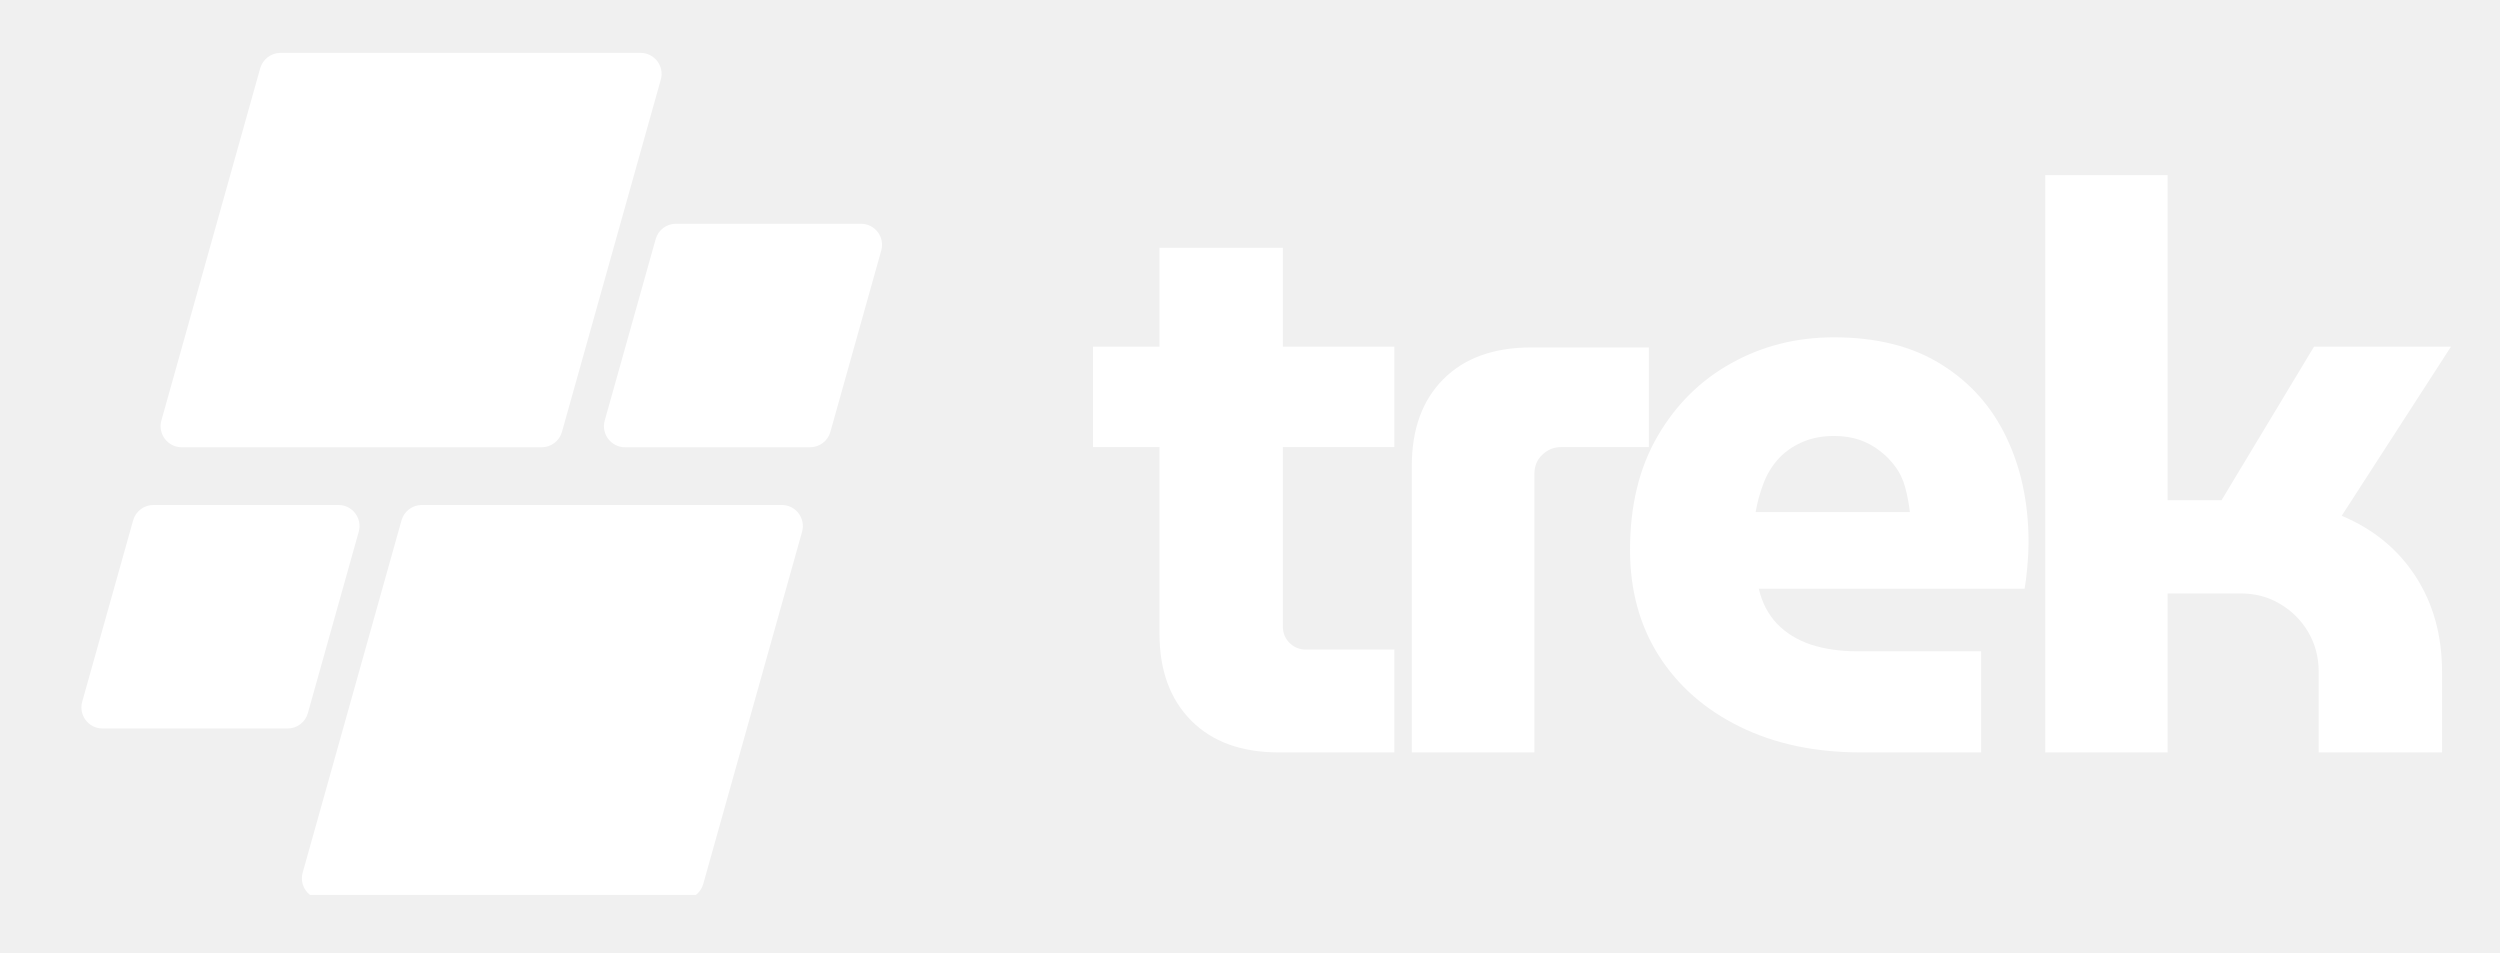
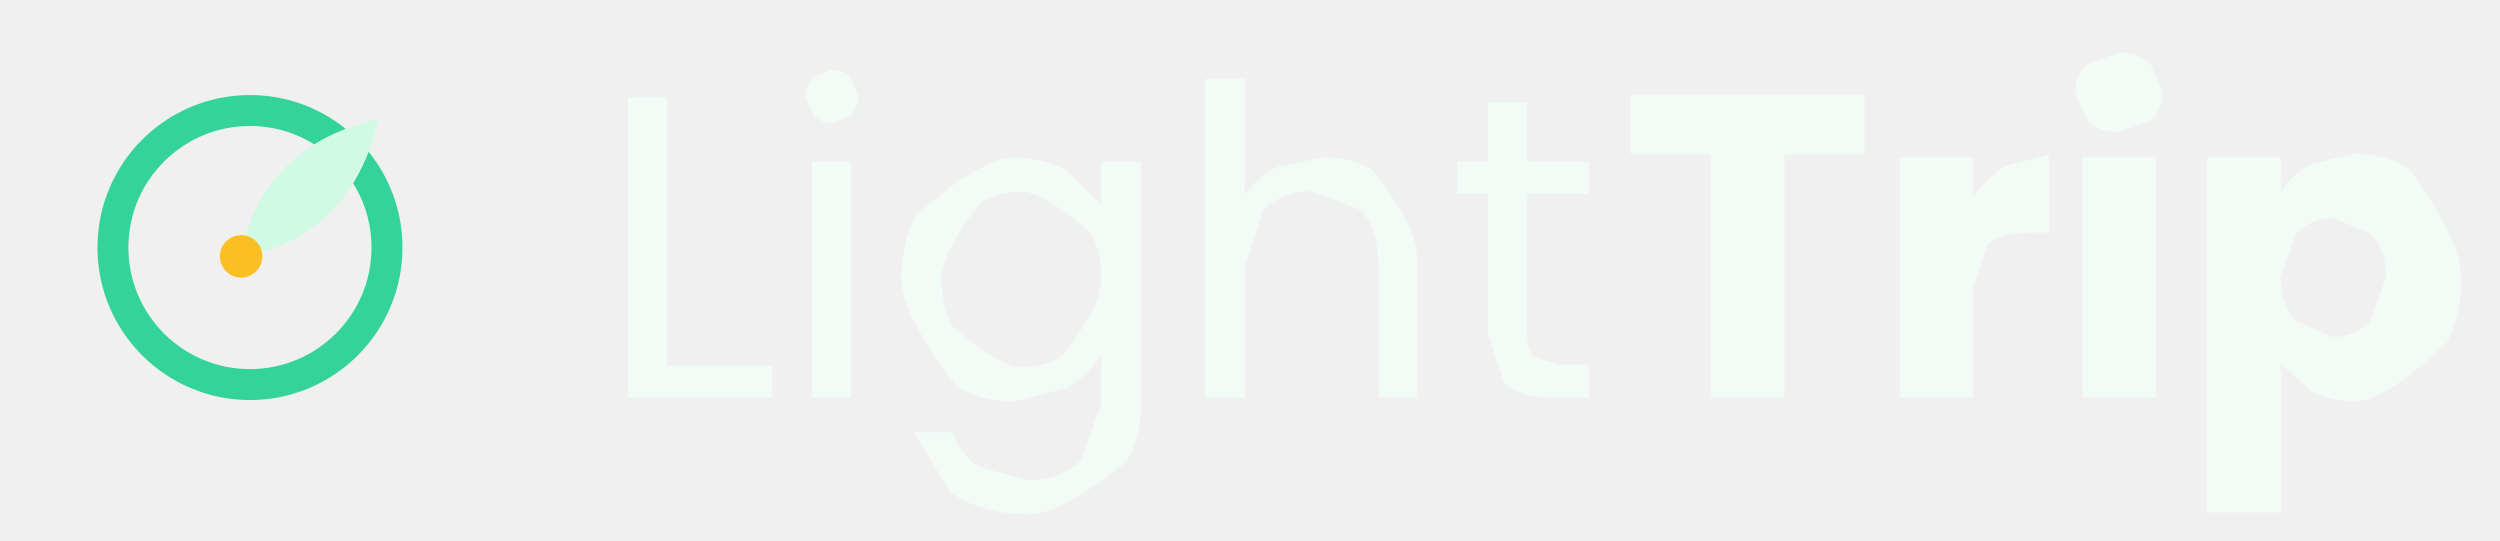
- <svg xmlns="http://www.w3.org/2000/svg" width="210" zoomAndPan="magnify" viewBox="0 0 158 60" height="80" preserveAspectRatio="xMidYMid meet" version="1.0">
-   <defs>
-     <g />
-     <clipPath id="6fc2d66244">
-       <path d="M 68 0.016 L 156 0.016 L 156 59.984 L 68 59.984 Z M 68 0.016 " clip-rule="nonzero" />
-     </clipPath>
-     <clipPath id="8c24476fd5">
-       <rect x="0" width="88" y="0" height="60" />
-     </clipPath>
-     <clipPath id="7dc59fcfd9">
-       <path d="M 5 3.246 L 55.926 3.246 L 55.926 56.465 L 5 56.465 Z M 5 3.246 " clip-rule="nonzero" />
-     </clipPath>
-     <clipPath id="ee56d74713">
-       <path d="M 34.234 28.172 L 11.484 28.172 C 10.602 28.172 9.961 27.328 10.199 26.48 L 16.445 4.219 C 16.609 3.645 17.133 3.246 17.73 3.246 L 40.48 3.246 C 41.363 3.246 42.004 4.09 41.762 4.938 L 35.516 27.199 C 35.355 27.773 34.832 28.172 34.234 28.172 Z M 19.457 44.973 L 22.672 33.512 C 22.91 32.664 22.273 31.82 21.391 31.82 L 9.695 31.82 C 9.098 31.82 8.574 32.219 8.414 32.793 L 5.195 44.254 C 4.957 45.105 5.598 45.945 6.48 45.945 L 18.176 45.945 C 18.773 45.945 19.297 45.551 19.457 44.973 Z M 25.375 32.793 L 19.129 55.055 C 18.891 55.902 19.531 56.746 20.41 56.746 L 43.164 56.746 C 43.762 56.746 44.285 56.348 44.445 55.773 L 50.691 33.512 C 50.93 32.664 50.293 31.82 49.41 31.82 L 26.656 31.82 C 26.062 31.82 25.535 32.219 25.375 32.793 Z M 41.438 15.02 L 38.219 26.48 C 37.98 27.328 38.621 28.172 39.504 28.172 L 51.199 28.172 C 51.793 28.172 52.32 27.773 52.48 27.199 L 55.695 15.738 C 55.934 14.887 55.297 14.047 54.414 14.047 L 42.719 14.047 C 42.121 14.047 41.598 14.441 41.438 15.02 Z M 41.438 15.02 " clip-rule="nonzero" />
-     </clipPath>
-   </defs>
-   <g clip-path="url(#6fc2d66244)">
-     <g transform="matrix(1, 0, 0, 1, 68, -0.000000000000011803)">
-       <g clip-path="url(#8c24476fd5)">
-         <g fill="#ffffff" fill-opacity="1">
-           <g transform="translate(0.529693, 47.45721)">
-             <g>
-               <path d="M 12.297 0 C 9.93 0 8.082 -0.672 6.75 -2.016 C 5.414 -3.367 4.75 -5.195 4.75 -7.5 L 4.75 -31.891 L 12.547 -31.891 L 12.547 -7.953 C 12.547 -7.547 12.688 -7.203 12.969 -6.922 C 13.25 -6.641 13.594 -6.5 14 -6.5 L 19.594 -6.5 L 19.594 0 Z M 0.547 -19.297 L 0.547 -25.641 L 19.594 -25.641 L 19.594 -19.297 Z M 0.547 -19.297 " />
-             </g>
+ <svg xmlns="http://www.w3.org/2000/svg" viewBox="0 0 282.24 61.17" width="282" height="61">
+   <g transform="translate(3 45)">
+     <g transform="translate(0 -42.00) scale(0.500)">
+       <defs>
+         <mask id="mkl">
+           <rect x="0" y="0" width="100" height="100" fill="#fff" />
+           <g transform="translate(48 52) rotate(45)">
+             <path d="M0 0 C-9 -12.5 -10.2 -27.5 0 -44 C10.2 -27.5 9 -12.5 0 0 Z" fill="#000" />
          </g>
-         </g>
-         <g fill="#ffffff" fill-opacity="1">
-           <g transform="translate(18.5215, 47.45721)">
-             <g>
-               <path d="M 2.703 0 L 2.703 -18.094 C 2.703 -20.426 3.367 -22.258 4.703 -23.594 C 6.035 -24.926 7.883 -25.594 10.25 -25.594 L 17.688 -25.594 L 17.688 -19.297 L 12.141 -19.297 C 11.68 -19.297 11.285 -19.133 10.953 -18.812 C 10.617 -18.5 10.453 -18.094 10.453 -17.594 L 10.453 0 Z M 2.703 0 " />
-             </g>
-           </g>
-         </g>
-         <g fill="#ffffff" fill-opacity="1">
-           <g transform="translate(33.31475, 47.45721)">
-             <g>
-               <path d="M 16.297 0 C 13.398 0 10.848 -0.539 8.641 -1.625 C 6.441 -2.707 4.734 -4.207 3.516 -6.125 C 2.305 -8.039 1.703 -10.266 1.703 -12.797 C 1.703 -15.598 2.285 -18 3.453 -20 C 4.617 -22 6.176 -23.535 8.125 -24.609 C 10.07 -25.691 12.227 -26.234 14.594 -26.234 C 17.289 -26.234 19.547 -25.664 21.359 -24.531 C 23.18 -23.406 24.555 -21.867 25.484 -19.922 C 26.422 -17.973 26.891 -15.75 26.891 -13.25 C 26.891 -12.812 26.863 -12.301 26.812 -11.719 C 26.758 -11.133 26.703 -10.676 26.641 -10.344 L 9.844 -10.344 C 10.039 -9.477 10.422 -8.742 10.984 -8.141 C 11.555 -7.547 12.273 -7.102 13.141 -6.812 C 14.016 -6.531 14.984 -6.391 16.047 -6.391 L 23.891 -6.391 L 23.891 0 Z M 9.641 -15.188 L 19.391 -15.188 C 19.328 -15.727 19.227 -16.25 19.094 -16.75 C 18.957 -17.25 18.75 -17.688 18.469 -18.062 C 18.188 -18.445 17.859 -18.781 17.484 -19.062 C 17.117 -19.352 16.695 -19.582 16.219 -19.75 C 15.738 -19.914 15.195 -20 14.594 -20 C 13.832 -20 13.148 -19.863 12.547 -19.594 C 11.941 -19.32 11.441 -18.961 11.047 -18.516 C 10.648 -18.066 10.344 -17.551 10.125 -16.969 C 9.906 -16.383 9.742 -15.789 9.641 -15.188 Z M 9.641 -15.188 " />
-             </g>
-           </g>
-         </g>
-         <g fill="#ffffff" fill-opacity="1">
-           <g transform="translate(58.35337, 47.45721)">
-             <g>
-               <path d="M 2.906 0 L 2.906 -36.484 L 10.641 -36.484 L 10.641 -15.938 L 14.047 -15.938 L 19.891 -25.641 L 28.547 -25.641 L 21.641 -14.953 C 23.641 -14.117 25.195 -12.844 26.312 -11.125 C 27.426 -9.406 27.984 -7.395 27.984 -5.094 L 27.984 0 L 20.188 0 L 20.188 -5.094 C 20.188 -6.031 19.961 -6.875 19.516 -7.625 C 19.066 -8.375 18.473 -8.961 17.734 -9.391 C 17.004 -9.828 16.176 -10.047 15.25 -10.047 L 10.641 -10.047 L 10.641 0 Z M 2.906 0 " />
-             </g>
-           </g>
-         </g>
+         </mask>
+       </defs>
+       <circle cx="50" cy="50" r="31" fill="none" stroke="#34D399" stroke-width="7" mask="url(#mkl)" />
+       <g transform="translate(48 52) rotate(45)">
+         <path d="M0 0 C-9 -12.5 -10.2 -27.5 0 -44 C10.2 -27.5 9 -12.5 0 0 Z" fill="#D1FAE5" />
      </g>
+       <circle cx="48" cy="52" r="4.8" fill="#FBBF24" />
    </g>
-   </g>
-   <g clip-path="url(#7dc59fcfd9)">
-     <g clip-path="url(#ee56d74713)">
-       <path fill="#ffffff" d="M 4.957 3.246 L 4.957 56.465 L 55.926 56.465 L 55.926 3.246 Z M 4.957 3.246 " fill-opacity="1" fill-rule="nonzero" />
+     <g transform="translate(64.00 0)" fill="#F2FBF6">
+       <path transform="translate(0.00 0) scale(0.04878)" d="M168 -74L412 -74L412 0L77 0L77 -697L168 -697L168 -74Z" />
+       <path transform="translate(20.83 0) scale(0.04878)" d="M124 -637Q98 -637 80 -655L62 -699Q62 -725 80 -743L124 -761Q149 -761 166.5 -743L184 -699Q184 -673 166.5 -655L124 -637ZM168 -548L168 0L77 0L77 -548L168 -548Z" />
+       <path transform="translate(32.59 0) scale(0.04878)" d="M303 -557Q374 -557 427.5 -526L507 -448L507 -548L599 -548L599 12Q599 87 567 145.5Q416 270 337 270Q229 270 157 219L72 80L162 80Q177 130 224 160.5L337 191Q412 191 459.5 144L507 12L507 -103Q480 -55 427 -23L303 9Q230 9 170.5 -27Q43 -193 43 -276Q43 -360 77 -423.5Q230 -557 303 -557ZM507 -275Q507 -337 482 -383Q372 -478 321 -478Q270 -478 228 -454Q136 -338 136 -276Q136 -213 161 -166.5Q270 -71 321 -71Q372 -71 414.5 -95.5Q507 -213 507 -275Z" />
+       <path transform="translate(65.32 0) scale(0.04878)" d="M349 -558Q411 -558 461 -531.5Q568 -399 568 -323L568 0L478 0L478 -310Q478 -392 437 -435.5L325 -479Q253 -479 210.5 -434L168 -303L168 0L77 0L77 -740L168 -740L168 -470Q195 -512 242.5 -535L349 -558Z" />
+       <path transform="translate(96.29 0) scale(0.04878)" d="M188 -473L188 -150Q188 -110 205 -93.5L264 -77L331 -77L331 0L249 0Q173 0 135 -35L97 -150L97 -473L26 -473L26 -548L97 -548L97 -686L188 -686L188 -548L331 -548L331 -473L188 -473Z" />
+       <path transform="translate(116.00 0) scale(0.04878)" d="M567 -702L567 -565L381 -565L381 0L210 0L210 -565L24 -565L24 -702L567 -702Z" />
+       <path transform="translate(144.59 0) scale(0.04878)" d="M233 -465Q263 -511 308 -537.5L408 -564L408 -383L361 -383Q297 -383 265 -355.5L233 -259L233 0L62 0L62 -558L233 -558L233 -465Z" />
+       <path transform="translate(165.22 0) scale(0.04878)" d="M148 -616Q103 -616 74.5 -642.5L46 -708Q46 -748 74.5 -774.5L148 -801Q192 -801 220.5 -774.5L249 -708Q249 -669 220.5 -642.5L148 -616ZM233 -558L233 0L62 0L62 -558L233 -558Z" />
+       <path transform="translate(179.37 0) scale(0.04878)" d="M233 -479Q258 -518 302 -542L405 -566Q474 -566 530 -531Q651 -366 651 -280Q651 -194 618.5 -128.5Q474 8 405 8Q347 8 302.5 -16L233 -78L233 266L62 266L62 -558L233 -558L233 -479ZM477 -280Q477 -344 441.5 -380.5L354 -417Q303 -417 267.5 -380L232 -279Q232 -215 267.5 -178L354 -141Q405 -141 441 -178.5L477 -280Z" />
    </g>
  </g>
</svg>
